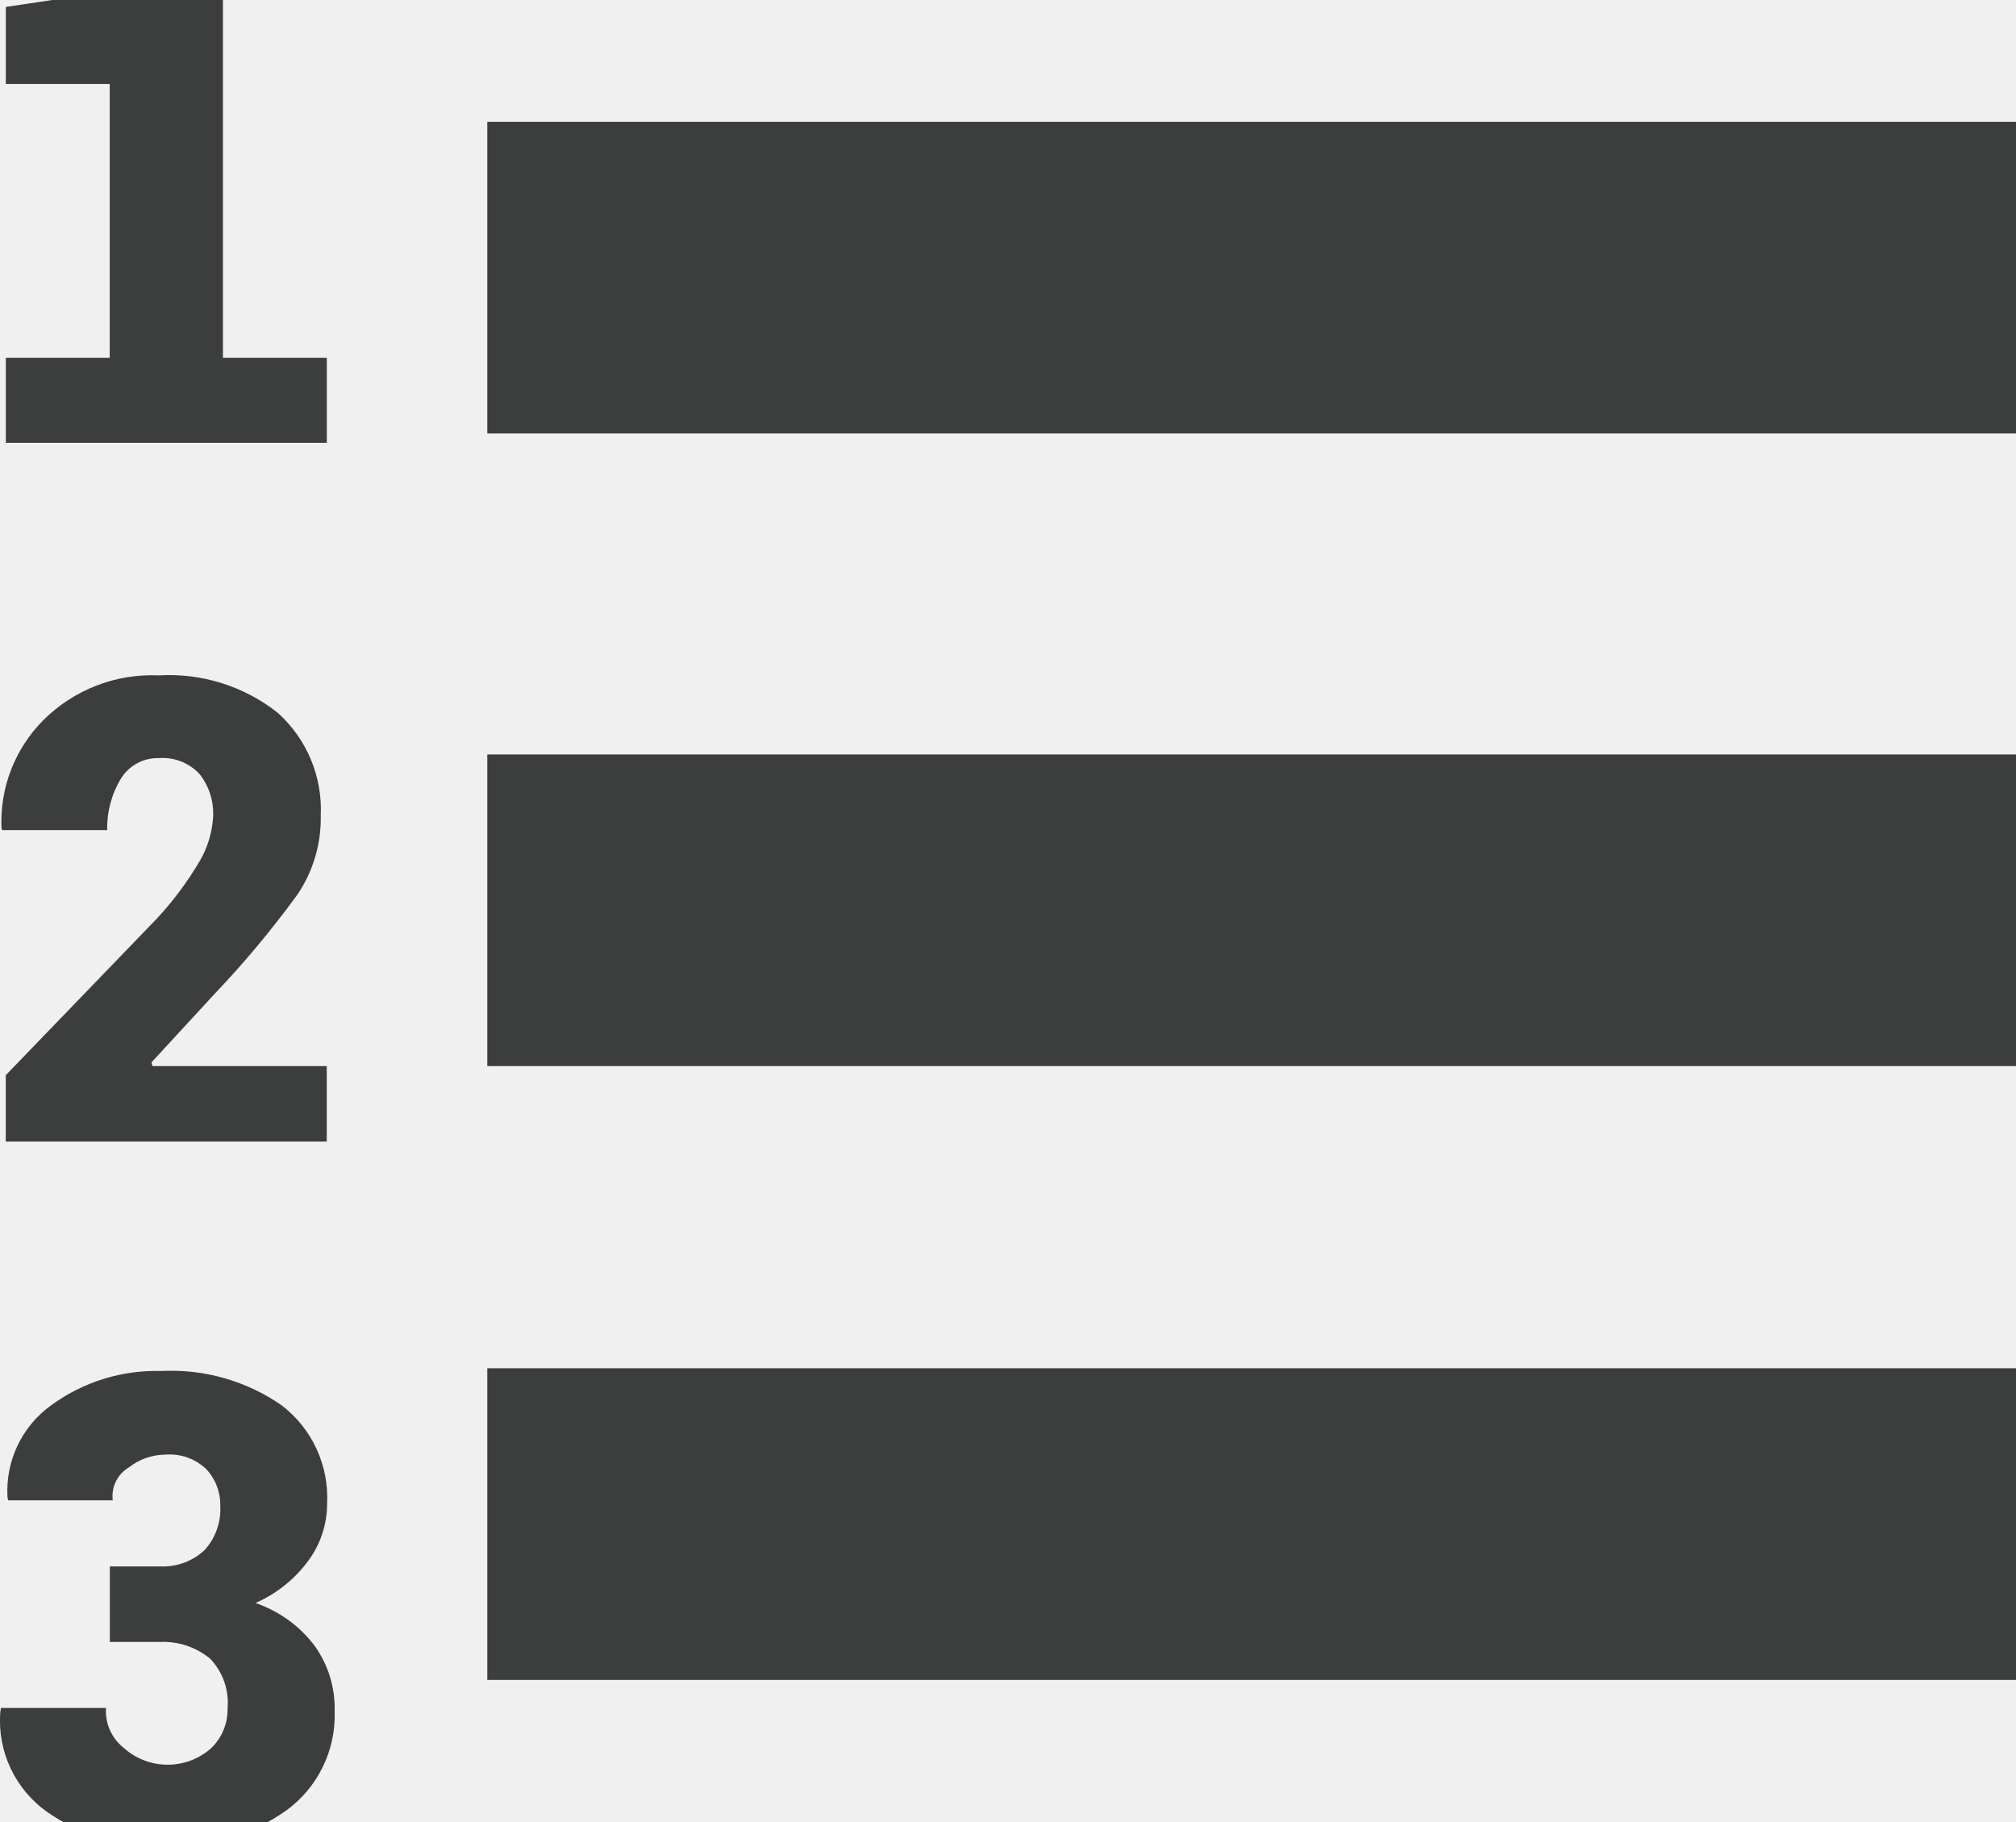
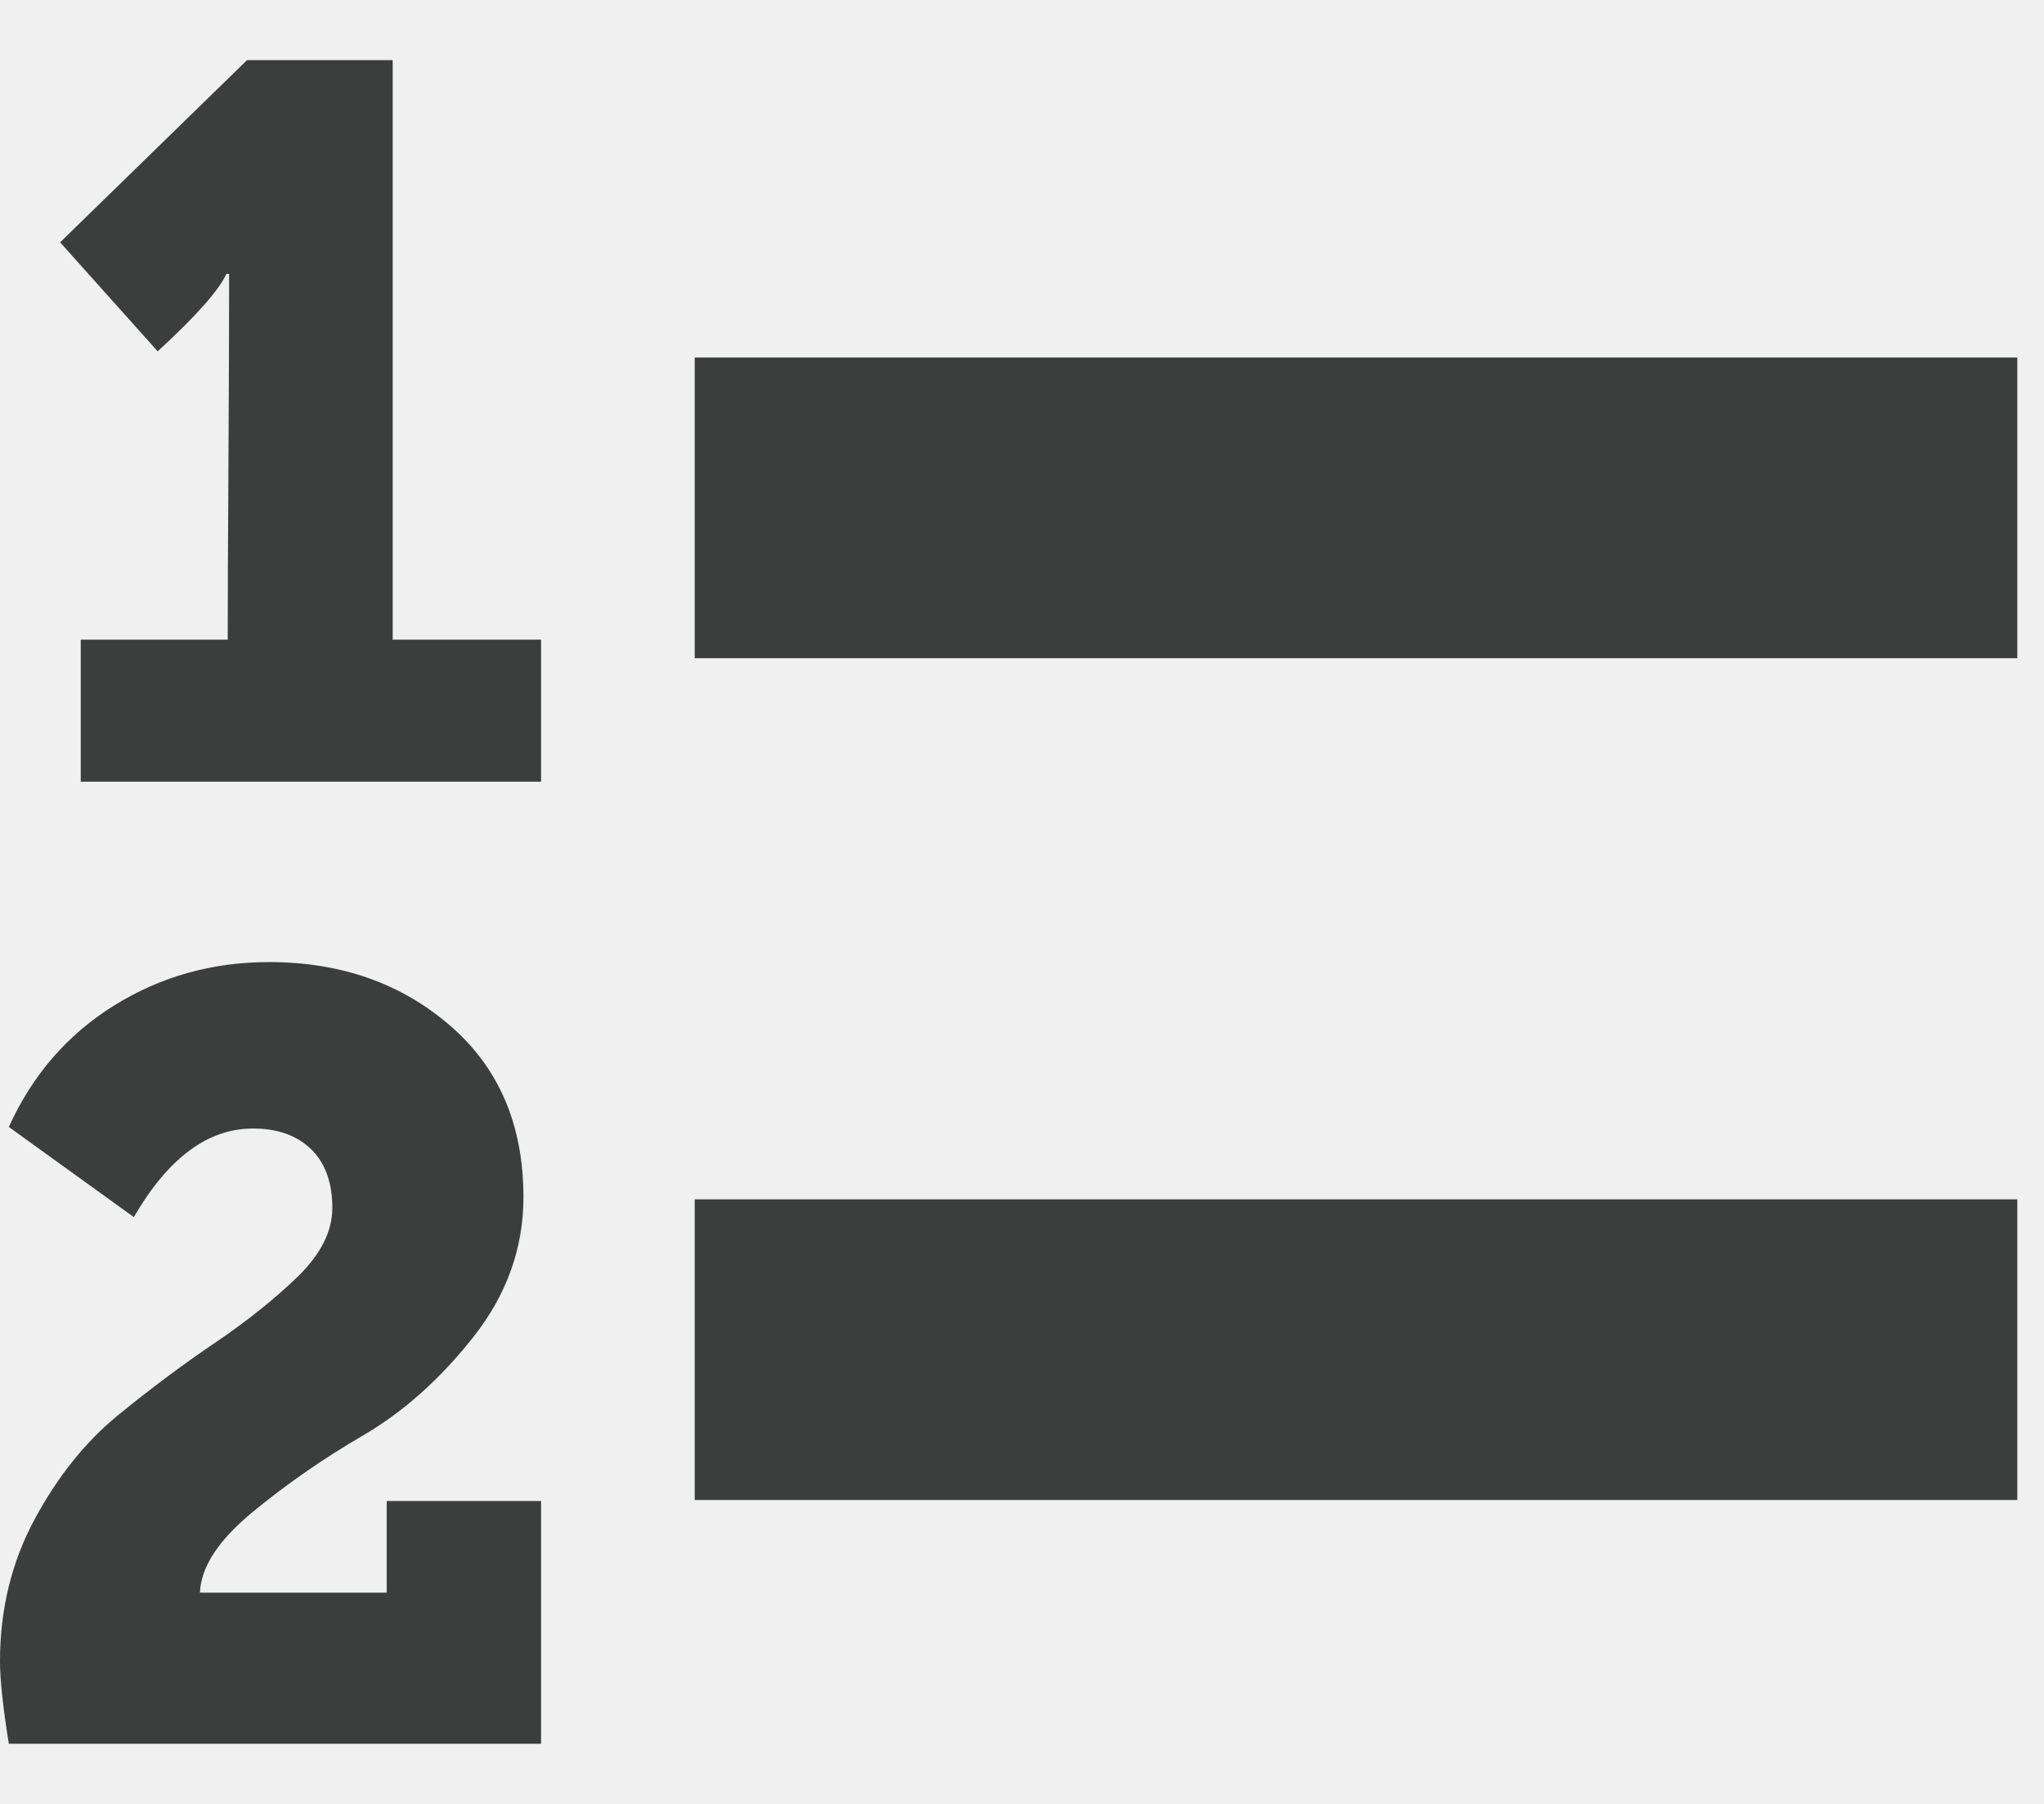
- <svg xmlns="http://www.w3.org/2000/svg" id="uuid-5668186e-c117-420d-a31a-a97d6060a06b" data-name="Layer 1" viewBox="0 0 33.205 30">
+ <svg xmlns="http://www.w3.org/2000/svg" width="34" height="30" viewBox="0 0 34 30" fill="none">
+   <g clip-path="url(#clip0_2006_555)">
+     <g clip-path="url(#clip1_2006_555)">
+       <path d="M33.556 19.946H11.556V24.946H33.556V19.946Z" fill="#3B3E3D" />
+       <path d="M33.556 5.946H11.556V10.946H33.556V5.946Z" fill="#3B3E3D" />
+       <path d="M6.532 1H4.109L1 4.03L2.623 5.843C3.263 5.255 3.644 4.825 3.766 4.555H3.811V4.841C3.811 5.477 3.807 6.439 3.8 7.728C3.792 9.016 3.788 9.986 3.788 10.638H1.343V13H9V10.638H6.532V1Z" fill="#3B3E3D" />
+       <path d="M6.432 26.486H3.326C3.342 26.062 3.632 25.618 4.194 25.153C4.757 24.688 5.372 24.261 6.041 23.871C6.709 23.481 7.321 22.936 7.875 22.234C8.429 21.531 8.707 20.757 8.707 19.91C8.707 18.708 8.299 17.756 7.484 17.054C6.669 16.351 5.666 16 4.476 16C3.53 16 2.67 16.241 1.895 16.724C1.121 17.206 0.538 17.879 0.147 18.742L2.226 20.241C2.796 19.259 3.457 18.768 4.207 18.768C4.615 18.768 4.936 18.882 5.173 19.11C5.409 19.339 5.528 19.665 5.528 20.088C5.528 20.477 5.336 20.858 4.953 21.231C4.569 21.603 4.109 21.971 3.571 22.335C3.033 22.699 2.495 23.101 1.957 23.541C1.419 23.982 0.958 24.557 0.575 25.268C0.192 25.979 0 26.766 0 27.629C0 27.933 0.049 28.391 0.147 29H9V24.962V24.962H6.432V26.486Z" fill="#3B3E3D" />
+     </g>
+   </g>
  <defs>
-     <style>
-       .uuid-4154708e-eab6-41e8-bc86-0ee23fe83355 {
-         fill: #3b3e3d;
-         stroke-width: 0px;
-       }
-     </style>
+     <clipPath id="clip0_2006_555">
+       <rect width="34" height="30" fill="white" />
+     </clipPath>
+     <clipPath id="clip1_2006_555">
+       <rect width="33.556" height="30" fill="white" />
+     </clipPath>
  </defs>
-   <g id="uuid-5afcc2f4-1128-4f62-aeb3-465af457e857" data-name="Group 8942">
-     <path id="uuid-ae6c05ec-c075-4c6f-911a-8fa7b9db5fc5" data-name="Path 6850" class="uuid-4154708e-eab6-41e8-bc86-0ee23fe83355" d="m1.766,13.669c-.007-.299.072-.595.228-.851.135-.215.373-.342.626-.334.251-.018.497.079.668.264.157.2.235.449.222.703-.015.257-.09.506-.22.728-.203.344-.442.665-.715.957L.095,17.706v1.093h5.287v-1.243h-2.871l-.016-.061,1.032-1.12c.497-.521.959-1.075,1.382-1.658.252-.38.383-.827.374-1.282.031-.642-.228-1.264-.705-1.694-.555-.441-1.254-.661-1.962-.619-.709-.032-1.398.235-1.901.736C.244,12.33-.007,12.979.025,13.645l.011.025h1.731v-.001Z" />
-     <path id="uuid-39304cb7-c71c-4e3c-92a4-226d799d70bc" data-name="Path 6851" class="uuid-4154708e-eab6-41e8-bc86-0ee23fe83355" d="m1.807,5.893H.096v1.399h5.287v-1.399h-1.711V-.418L.096.114v1.268h1.711v4.512Z" />
-     <path id="uuid-bc94e925-93dd-4bc9-8648-a2a6cc6064cf" data-name="Path 6852" class="uuid-4154708e-eab6-41e8-bc86-0ee23fe83355" d="m4.208,26.398c.341-.15.638-.385.861-.684.208-.276.32-.612.319-.957.031-.626-.247-1.228-.744-1.611-.58-.405-1.279-.605-1.985-.569-.652-.019-1.292.18-1.818.566-.48.346-.751.913-.718,1.505l.011.059h1.723c-.027-.216.075-.428.262-.54.173-.137.387-.211.607-.213.247-.02.492.068.671.239.153.163.236.38.231.604.015.267-.077.529-.256.727-.198.186-.462.284-.734.271h-.829v1.244h.829c.298-.013.589.085.82.273.211.218.317.517.29.819.006.251-.095.493-.278.665-.415.36-1.034.352-1.439-.019-.196-.157-.303-.4-.285-.651H.016l-.011.067c-.051.649.245,1.276.778,1.65.55.383,1.207.583,1.878.572.73.032,1.449-.177,2.048-.596.525-.379.826-.995.803-1.642.01-.394-.111-.78-.346-1.096-.245-.316-.578-.553-.957-.683l-.002-.001Z" />
-     <rect id="uuid-aa8596ff-efac-4043-94fc-acf983f76c1d" data-name="Rectangle 8174" class="uuid-4154708e-eab6-41e8-bc86-0ee23fe83355" x="8.026" y="22.532" width="25.179" height="5.132" />
-     <rect id="uuid-619641f0-761b-466c-9fe3-50c92f48dcbd" data-name="Rectangle 8175" class="uuid-4154708e-eab6-41e8-bc86-0ee23fe83355" x="8.026" y="12.424" width="25.179" height="5.132" />
-     <rect id="uuid-56a52164-c603-4aeb-8f02-edcf5827d70d" data-name="Rectangle 8176" class="uuid-4154708e-eab6-41e8-bc86-0ee23fe83355" x="8.026" y="2.006" width="25.179" height="5.132" />
-   </g>
</svg>
